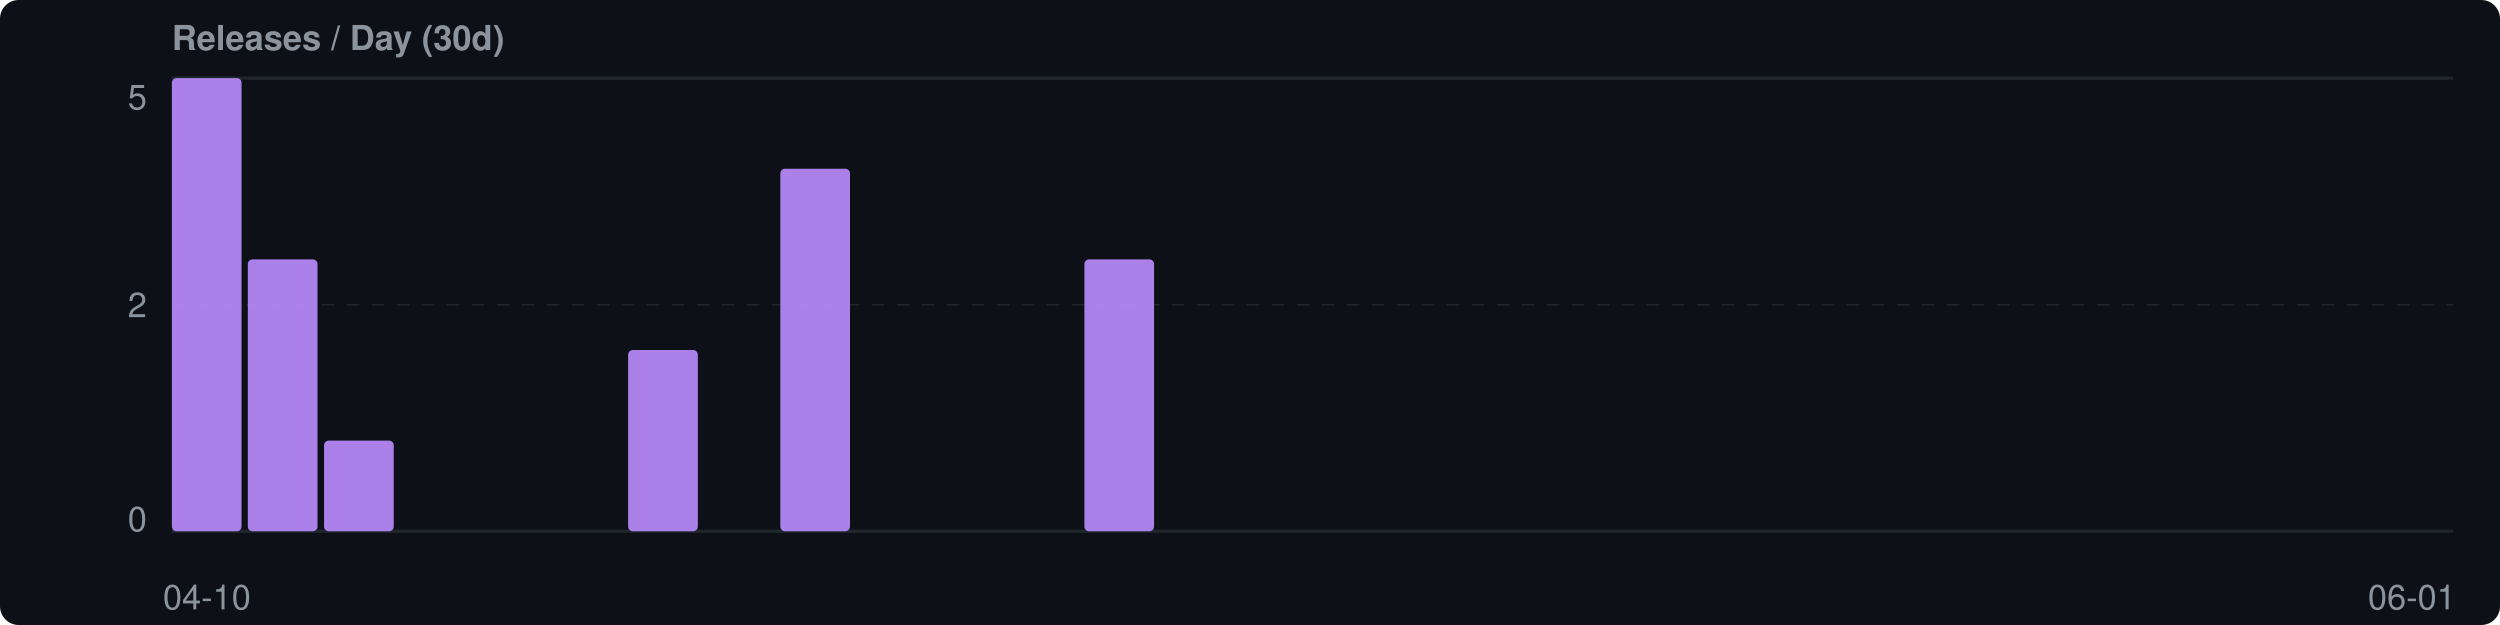
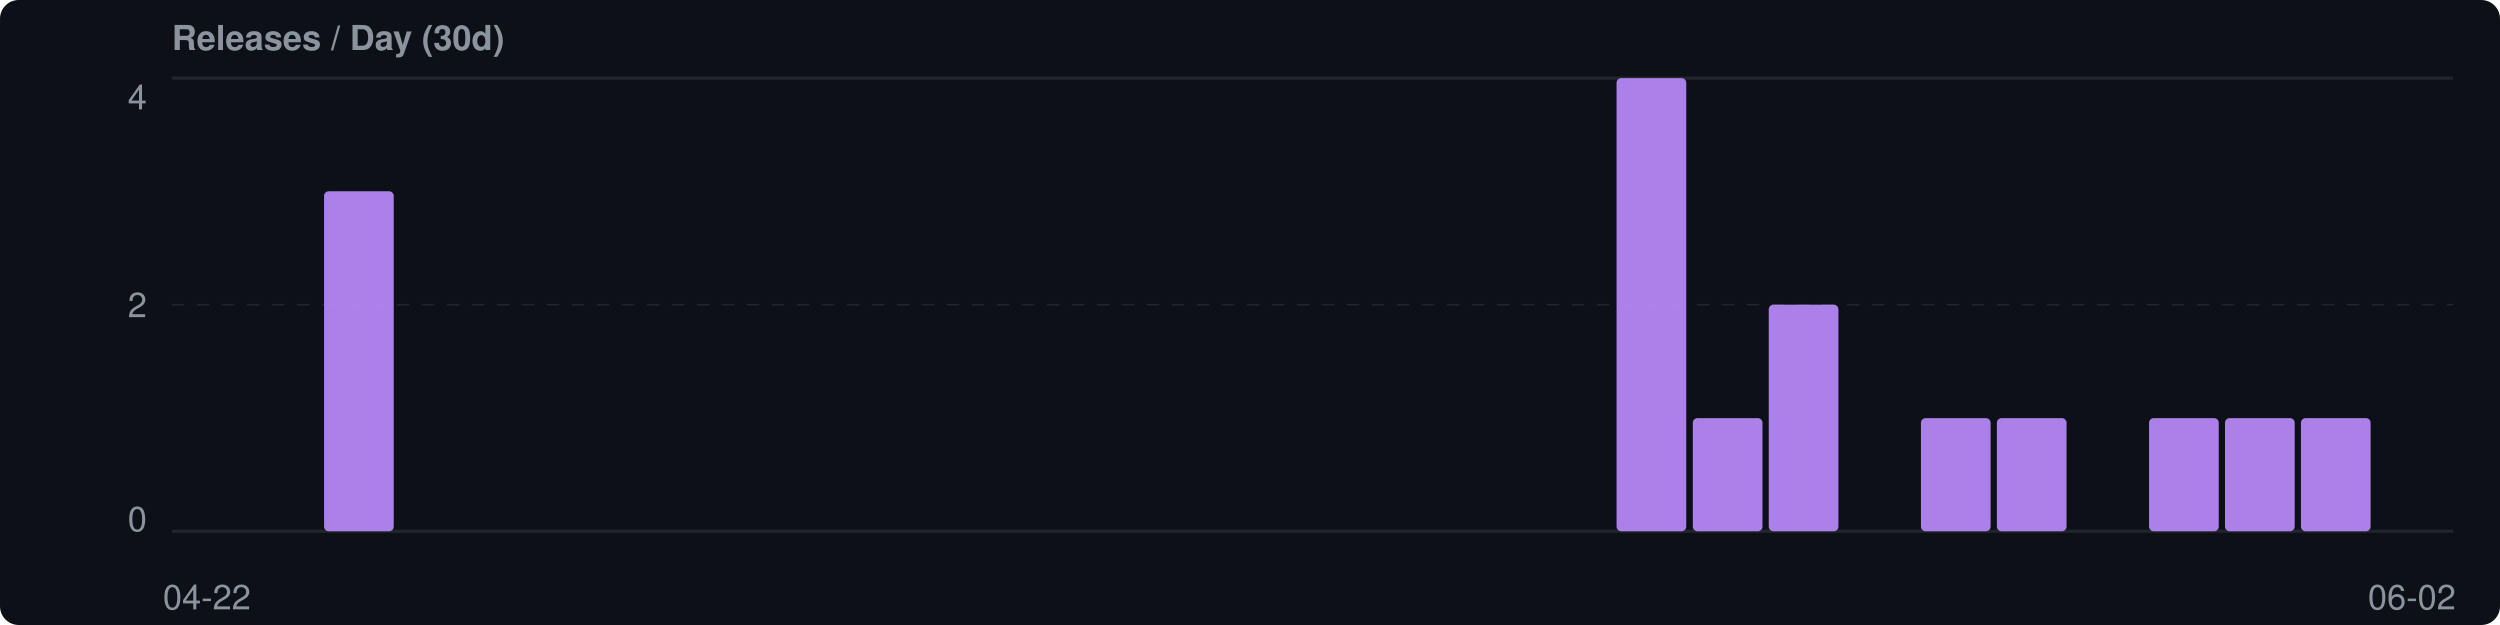
<svg xmlns="http://www.w3.org/2000/svg" width="800" height="200" viewBox="0 0 800 200">
  <rect width="800" height="200" fill="#0d1117" rx="6" />
  <style>text { font-family: system-ui, -apple-system, 'Segoe UI', Helvetica, Arial, sans-serif; fill: #8b949e; font-size: 11px; }</style>
  <text x="55" y="16" fill="#c9d1d9" font-size="13" font-weight="600">Releases / Day (30d)</text>
-   <text x="47" y="35" text-anchor="end" font-size="10">5</text>
+   <text x="47" y="35" text-anchor="end" font-size="10">4</text>
  <text x="47" y="170" text-anchor="end" font-size="10">0</text>
  <line x1="55" y1="25" x2="785" y2="25" stroke="#21262d" stroke-width="1" />
  <line x1="55" y1="170" x2="785" y2="170" stroke="#21262d" stroke-width="1" />
  <line x1="55" y1="97.5" x2="785" y2="97.5" stroke="#21262d" stroke-width="0.5" stroke-dasharray="4,4" />
  <text x="47" y="101.5" text-anchor="end" font-size="10">2</text>
-   <rect x="55.0" y="25.0" width="22.3" height="145.0" fill="#bc8cff" rx="1.5" opacity="0.9" />
-   <text x="66.2" y="195" text-anchor="middle" font-size="10">04-10</text>
-   <rect x="79.3" y="83.0" width="22.3" height="87.0" fill="#bc8cff" rx="1.5" opacity="0.9" />
-   <rect x="103.7" y="141.0" width="22.3" height="29.0" fill="#bc8cff" rx="1.5" opacity="0.9" />
+   <rect x="55.0" y="170.0" width="22.3" height="0.0" fill="#bc8cff" rx="1.5" opacity="0.9" />
+   <text x="66.2" y="195" text-anchor="middle" font-size="10">04-22</text>
+   <rect x="79.3" y="170.0" width="22.3" height="0.0" fill="#bc8cff" rx="1.5" opacity="0.9" />
+   <rect x="103.7" y="61.2" width="22.3" height="108.8" fill="#bc8cff" rx="1.5" opacity="0.9" />
  <rect x="128.0" y="170.0" width="22.3" height="0.0" fill="#bc8cff" rx="1.5" opacity="0.9" />
  <rect x="152.3" y="170.0" width="22.3" height="0.0" fill="#bc8cff" rx="1.5" opacity="0.9" />
  <rect x="176.7" y="170.0" width="22.3" height="0.0" fill="#bc8cff" rx="1.5" opacity="0.9" />
-   <rect x="201.0" y="112.0" width="22.3" height="58.0" fill="#bc8cff" rx="1.5" opacity="0.9" />
+   <rect x="201.0" y="170.0" width="22.3" height="0.0" fill="#bc8cff" rx="1.5" opacity="0.9" />
  <rect x="225.3" y="170.0" width="22.3" height="0.0" fill="#bc8cff" rx="1.5" opacity="0.9" />
-   <rect x="249.7" y="54.0" width="22.3" height="116.0" fill="#bc8cff" rx="1.5" opacity="0.9" />
+   <rect x="249.7" y="170.0" width="22.3" height="0.0" fill="#bc8cff" rx="1.5" opacity="0.9" />
  <rect x="274.0" y="170.0" width="22.3" height="0.0" fill="#bc8cff" rx="1.5" opacity="0.9" />
  <rect x="298.3" y="170.0" width="22.3" height="0.0" fill="#bc8cff" rx="1.5" opacity="0.9" />
  <rect x="322.7" y="170.0" width="22.3" height="0.0" fill="#bc8cff" rx="1.5" opacity="0.9" />
-   <rect x="347.0" y="83.0" width="22.3" height="87.0" fill="#bc8cff" rx="1.5" opacity="0.9" />
+   <rect x="347.0" y="170.0" width="22.3" height="0.0" fill="#bc8cff" rx="1.5" opacity="0.9" />
  <rect x="371.3" y="170.0" width="22.3" height="0.0" fill="#bc8cff" rx="1.5" opacity="0.9" />
  <rect x="395.7" y="170.0" width="22.3" height="0.0" fill="#bc8cff" rx="1.5" opacity="0.9" />
  <rect x="420.0" y="170.0" width="22.3" height="0.0" fill="#bc8cff" rx="1.5" opacity="0.9" />
  <rect x="444.3" y="170.0" width="22.3" height="0.0" fill="#bc8cff" rx="1.5" opacity="0.9" />
  <rect x="468.7" y="170.0" width="22.3" height="0.0" fill="#bc8cff" rx="1.5" opacity="0.9" />
  <rect x="493.0" y="170.0" width="22.3" height="0.0" fill="#bc8cff" rx="1.5" opacity="0.9" />
-   <rect x="517.3" y="170.0" width="22.3" height="0.0" fill="#bc8cff" rx="1.5" opacity="0.9" />
-   <rect x="541.7" y="170.0" width="22.3" height="0.0" fill="#bc8cff" rx="1.5" opacity="0.9" />
-   <rect x="566.0" y="170.0" width="22.3" height="0.0" fill="#bc8cff" rx="1.5" opacity="0.9" />
+   <rect x="517.3" y="25.0" width="22.3" height="145.0" fill="#bc8cff" rx="1.5" opacity="0.9" />
+   <rect x="541.7" y="133.8" width="22.3" height="36.2" fill="#bc8cff" rx="1.5" opacity="0.9" />
+   <rect x="566.0" y="97.5" width="22.3" height="72.5" fill="#bc8cff" rx="1.5" opacity="0.9" />
  <rect x="590.3" y="170.0" width="22.3" height="0.0" fill="#bc8cff" rx="1.5" opacity="0.9" />
-   <rect x="614.7" y="170.0" width="22.3" height="0.0" fill="#bc8cff" rx="1.5" opacity="0.9" />
-   <rect x="639.0" y="170.0" width="22.3" height="0.0" fill="#bc8cff" rx="1.5" opacity="0.9" />
+   <rect x="614.7" y="133.8" width="22.3" height="36.2" fill="#bc8cff" rx="1.5" opacity="0.9" />
+   <rect x="639.0" y="133.8" width="22.3" height="36.2" fill="#bc8cff" rx="1.5" opacity="0.9" />
  <rect x="663.3" y="170.0" width="22.3" height="0.0" fill="#bc8cff" rx="1.5" opacity="0.9" />
-   <rect x="687.7" y="170.0" width="22.3" height="0.0" fill="#bc8cff" rx="1.5" opacity="0.9" />
-   <rect x="712.0" y="170.0" width="22.3" height="0.0" fill="#bc8cff" rx="1.5" opacity="0.9" />
-   <rect x="736.3" y="170.0" width="22.3" height="0.0" fill="#bc8cff" rx="1.5" opacity="0.9" />
+   <rect x="687.7" y="133.8" width="22.3" height="36.2" fill="#bc8cff" rx="1.5" opacity="0.9" />
+   <rect x="712.0" y="133.8" width="22.3" height="36.2" fill="#bc8cff" rx="1.5" opacity="0.9" />
+   <rect x="736.3" y="133.8" width="22.3" height="36.2" fill="#bc8cff" rx="1.5" opacity="0.9" />
  <rect x="760.7" y="170.0" width="22.3" height="0.0" fill="#bc8cff" rx="1.5" opacity="0.9" />
-   <text x="771.8" y="195" text-anchor="middle" font-size="10">06-01</text>
+   <text x="771.8" y="195" text-anchor="middle" font-size="10">06-02</text>
</svg>
